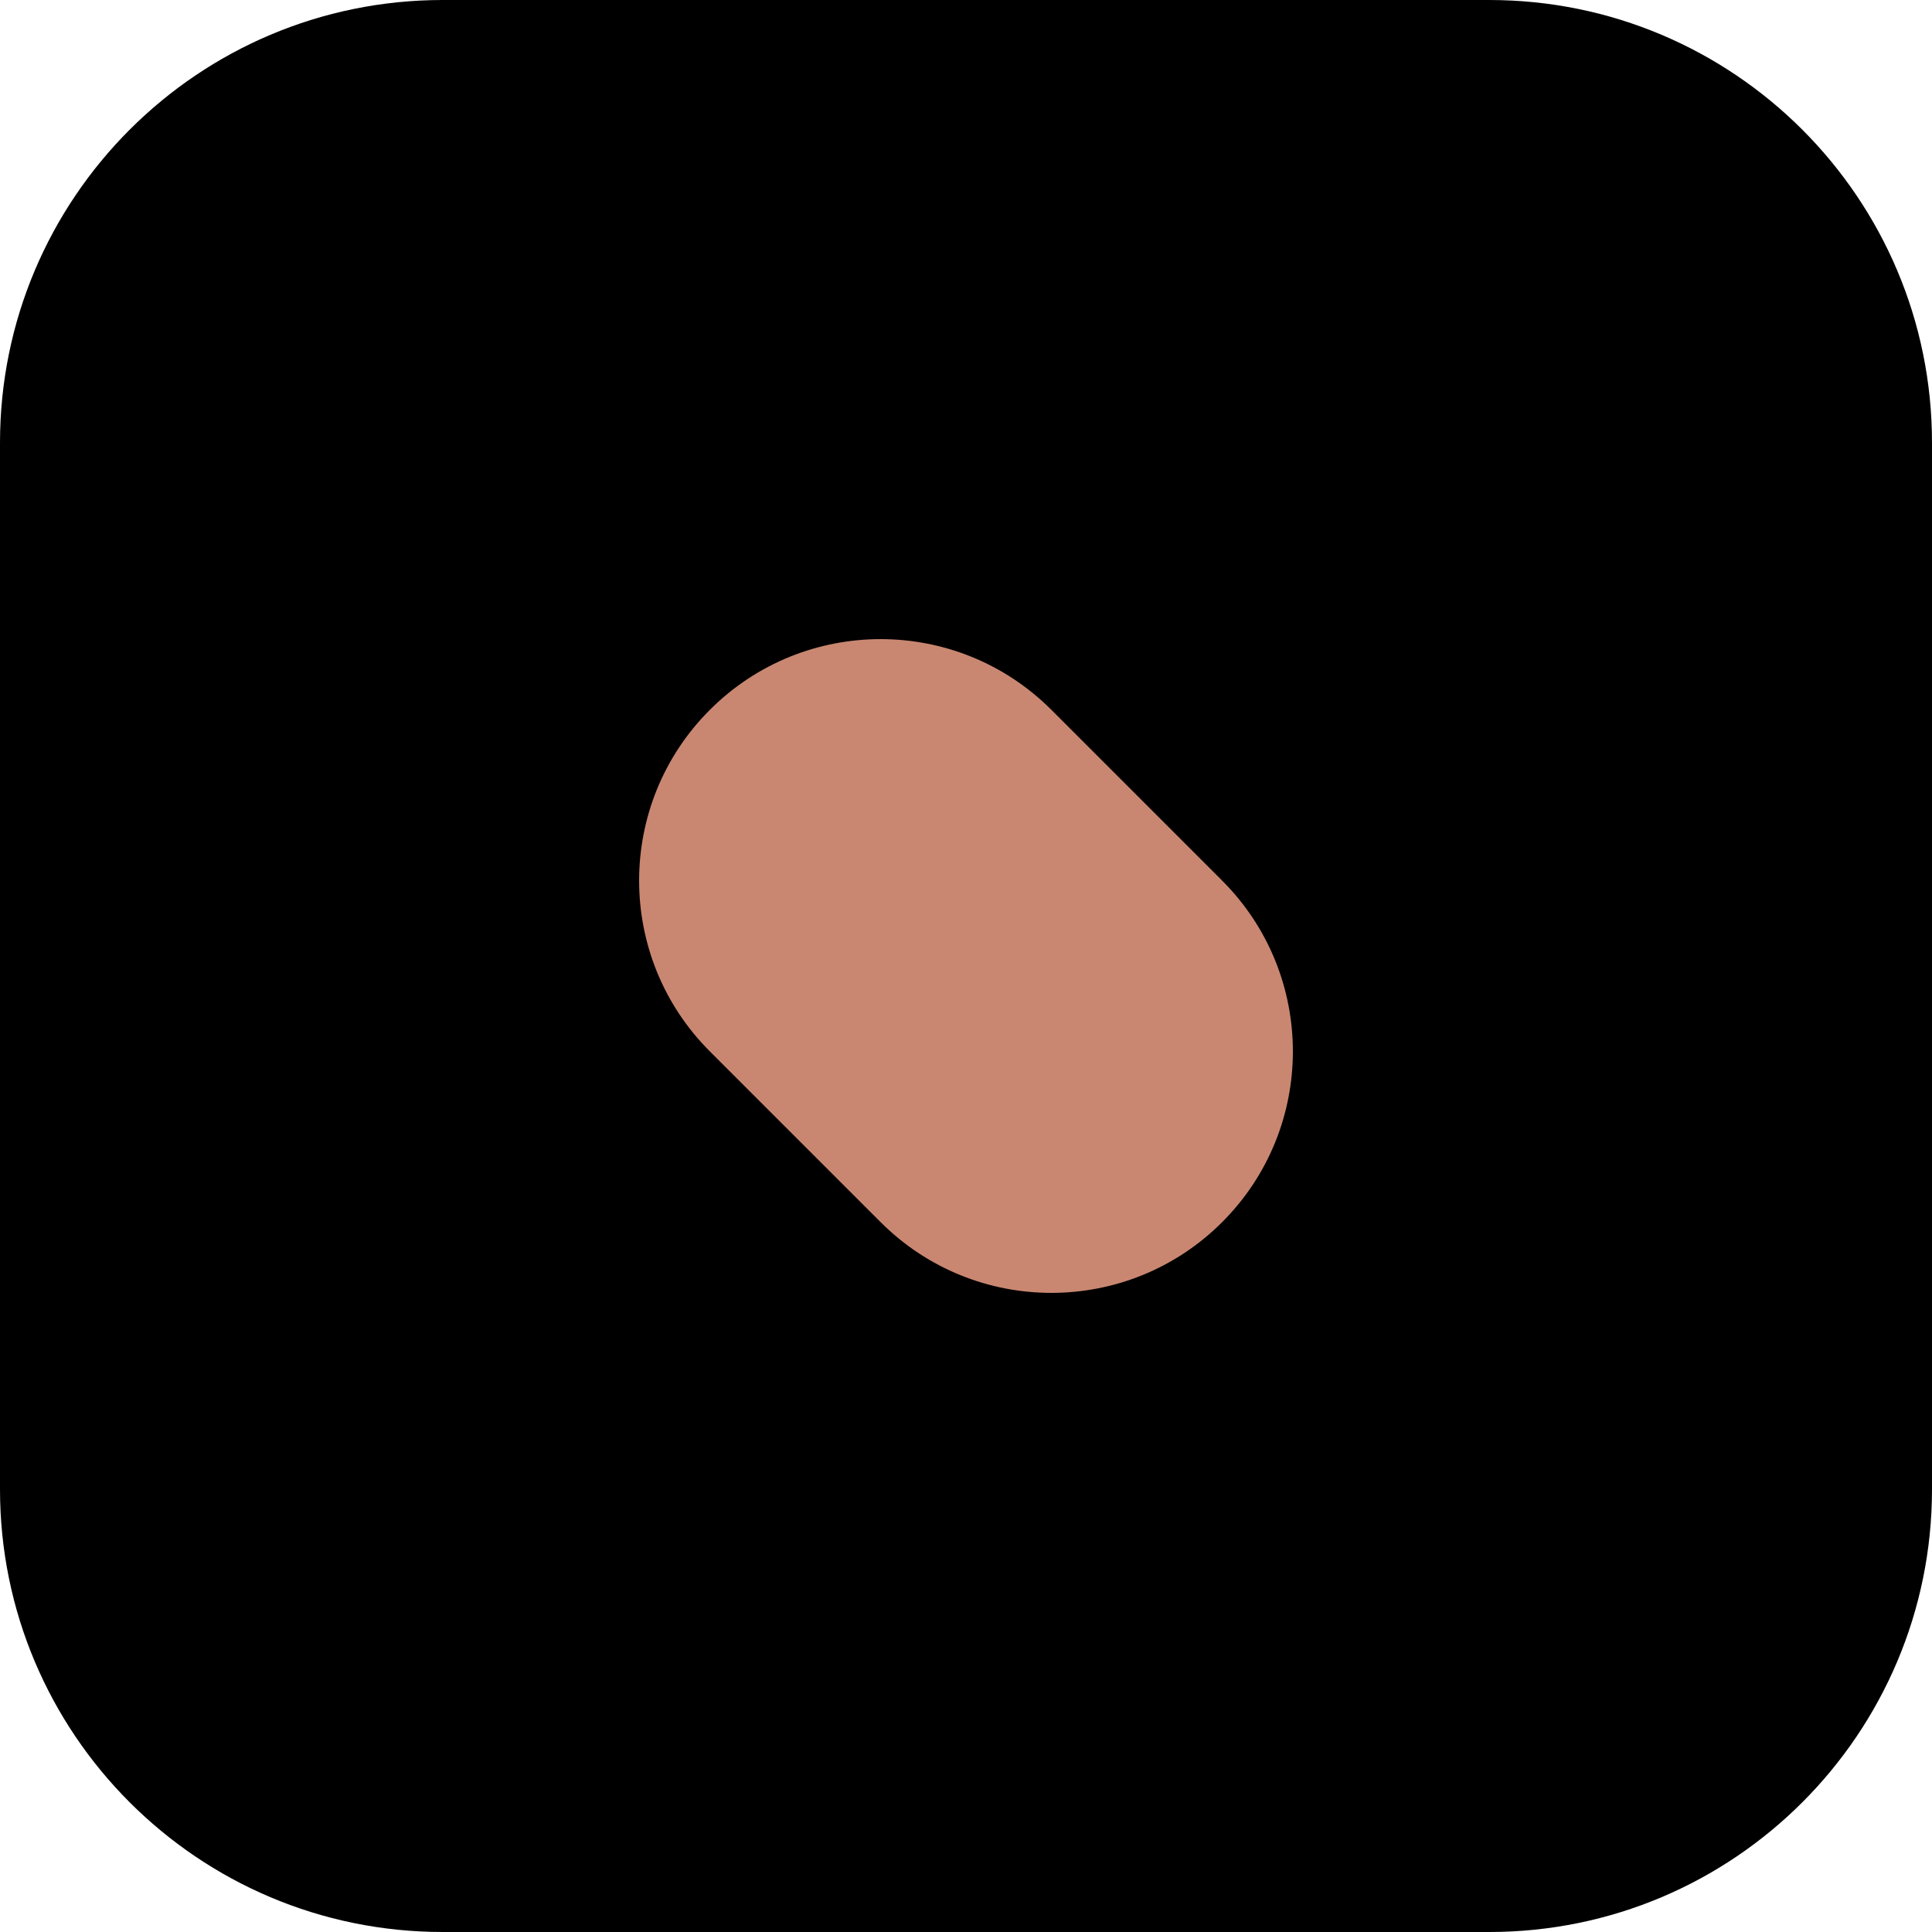
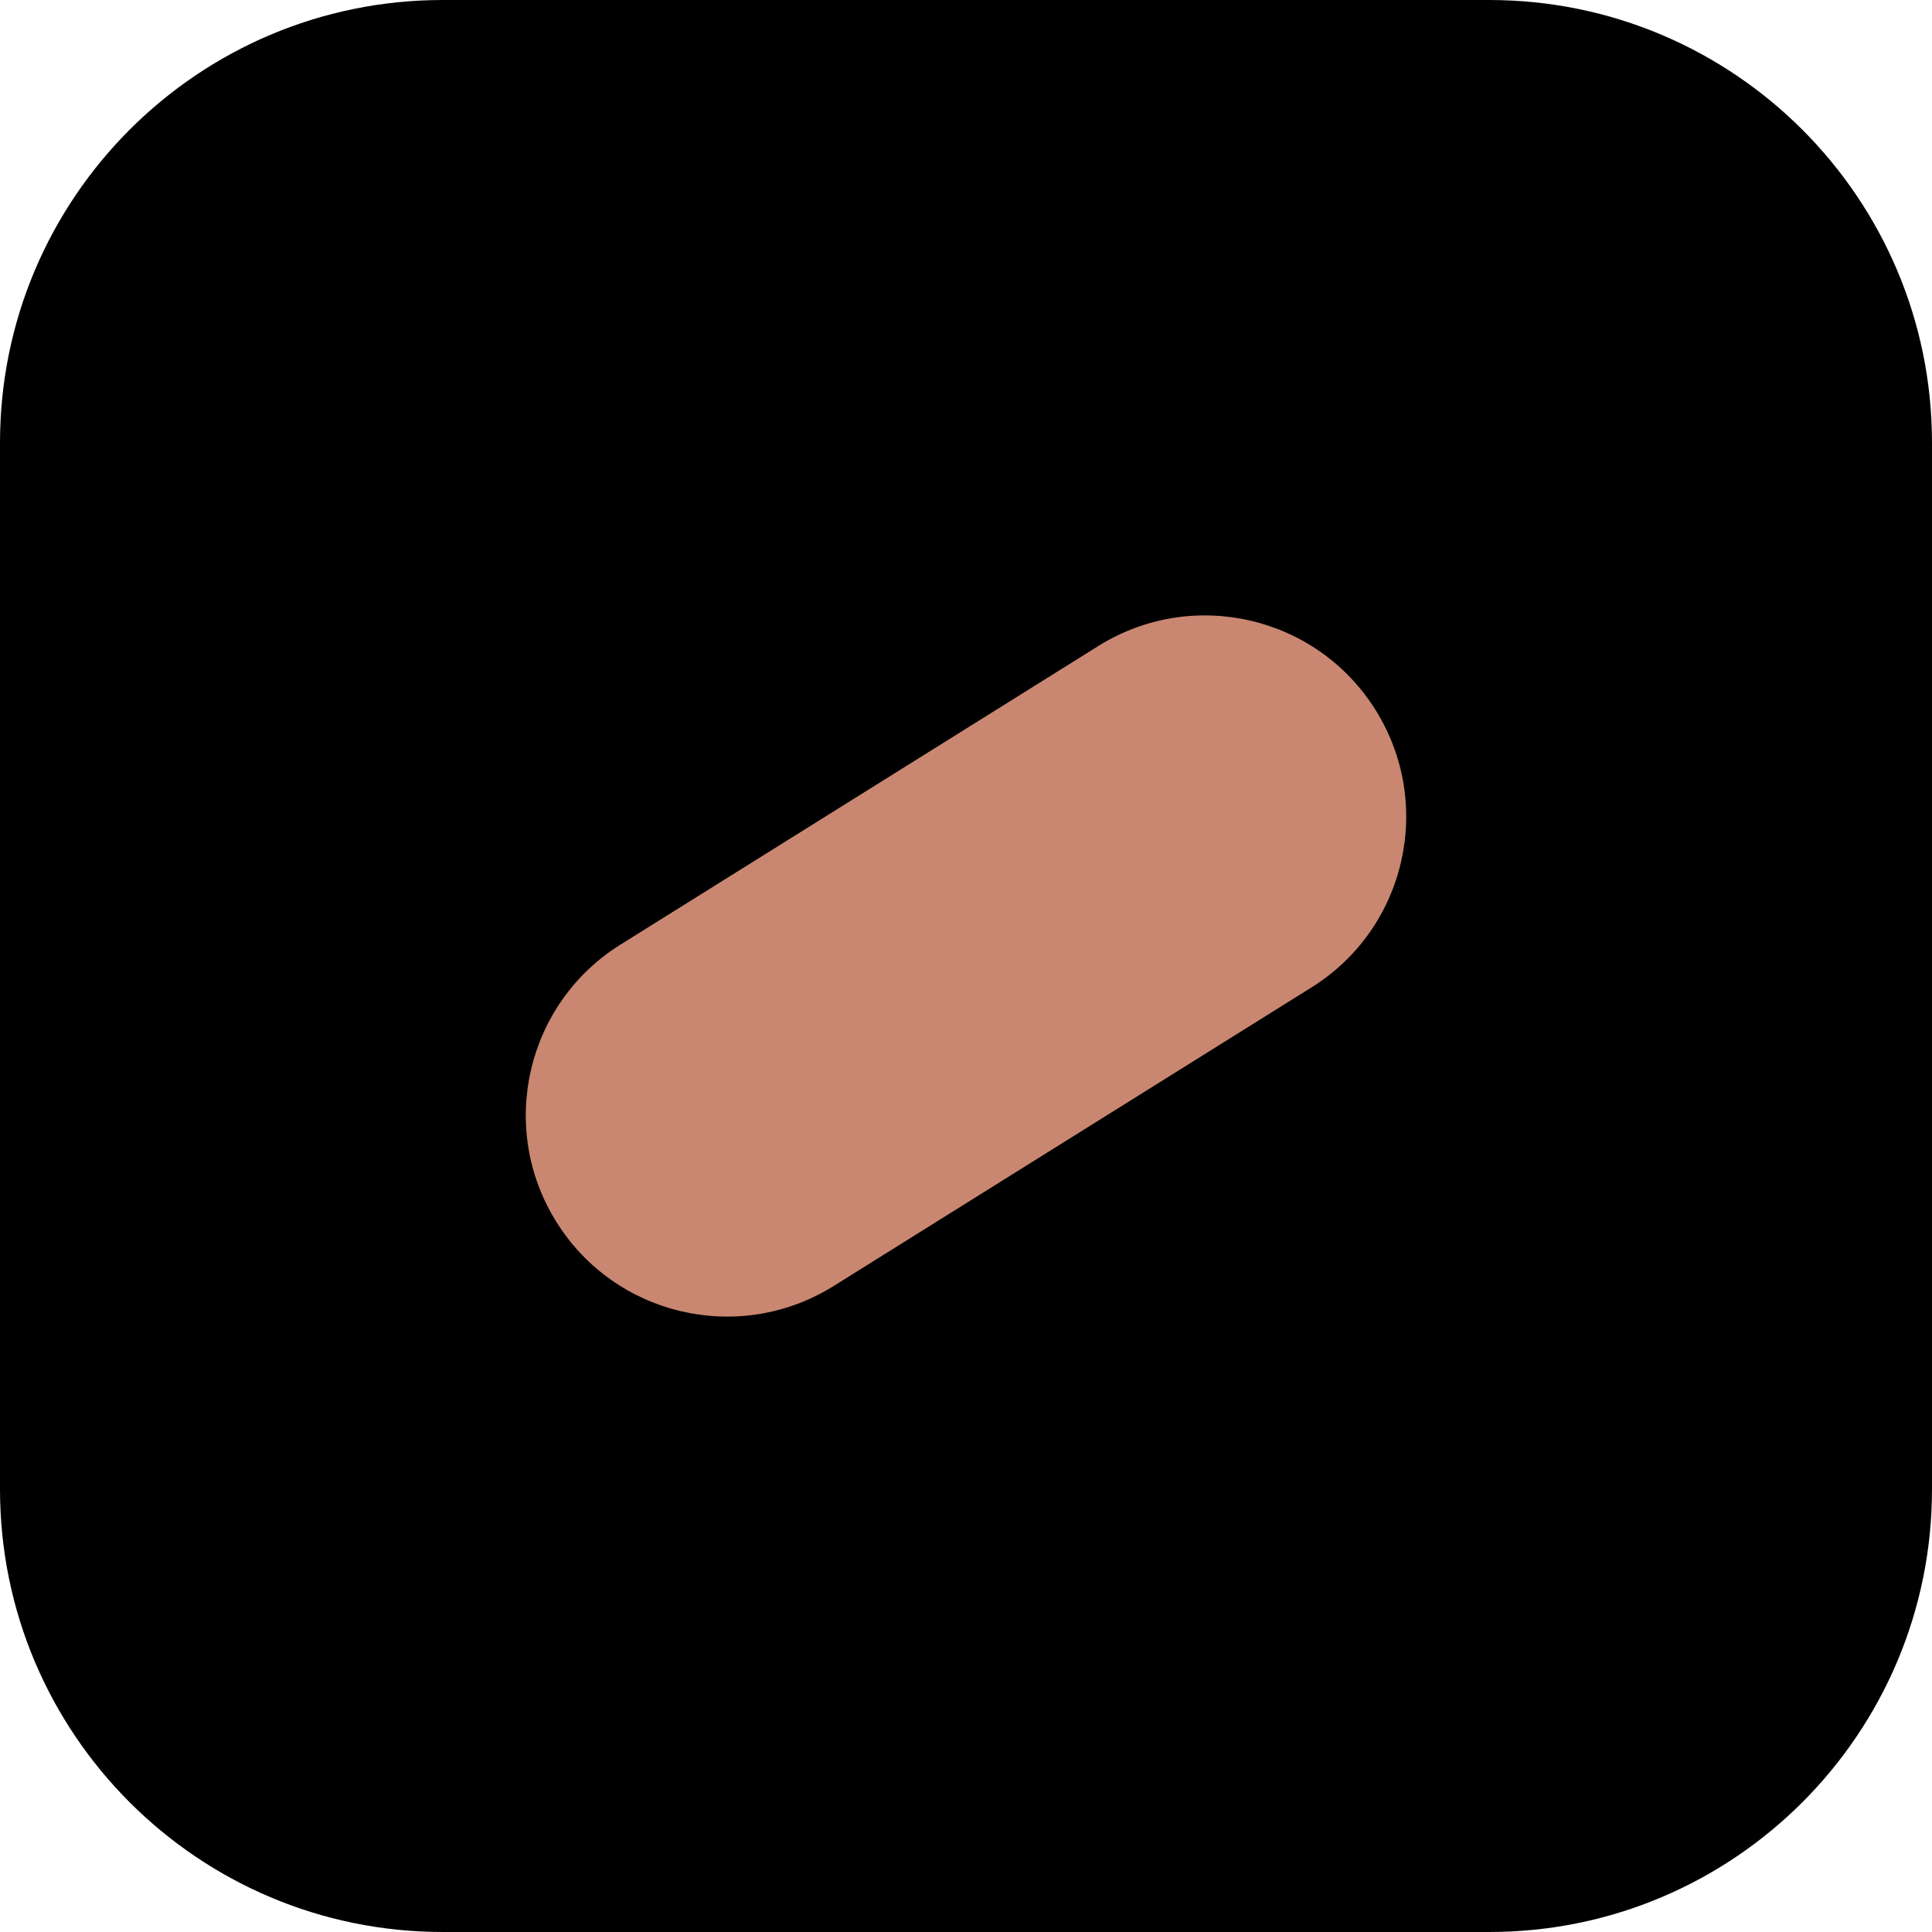
<svg xmlns="http://www.w3.org/2000/svg" width="48" height="48" viewBox="0 0 48 48" fill="none">
  <rect width="48" height="48" rx="11" fill="#000000" />
-   <g transform="rotate(45 24 24)">
-     <rect x="15" y="18" width="18" height="12" rx="6" fill="#C98771" />
+   <g transform="rotate(-32 24 24)">
+     <rect x="12" y="19" width="24" height="10" rx="5" fill="#C98771" />
  </g>
</svg>
